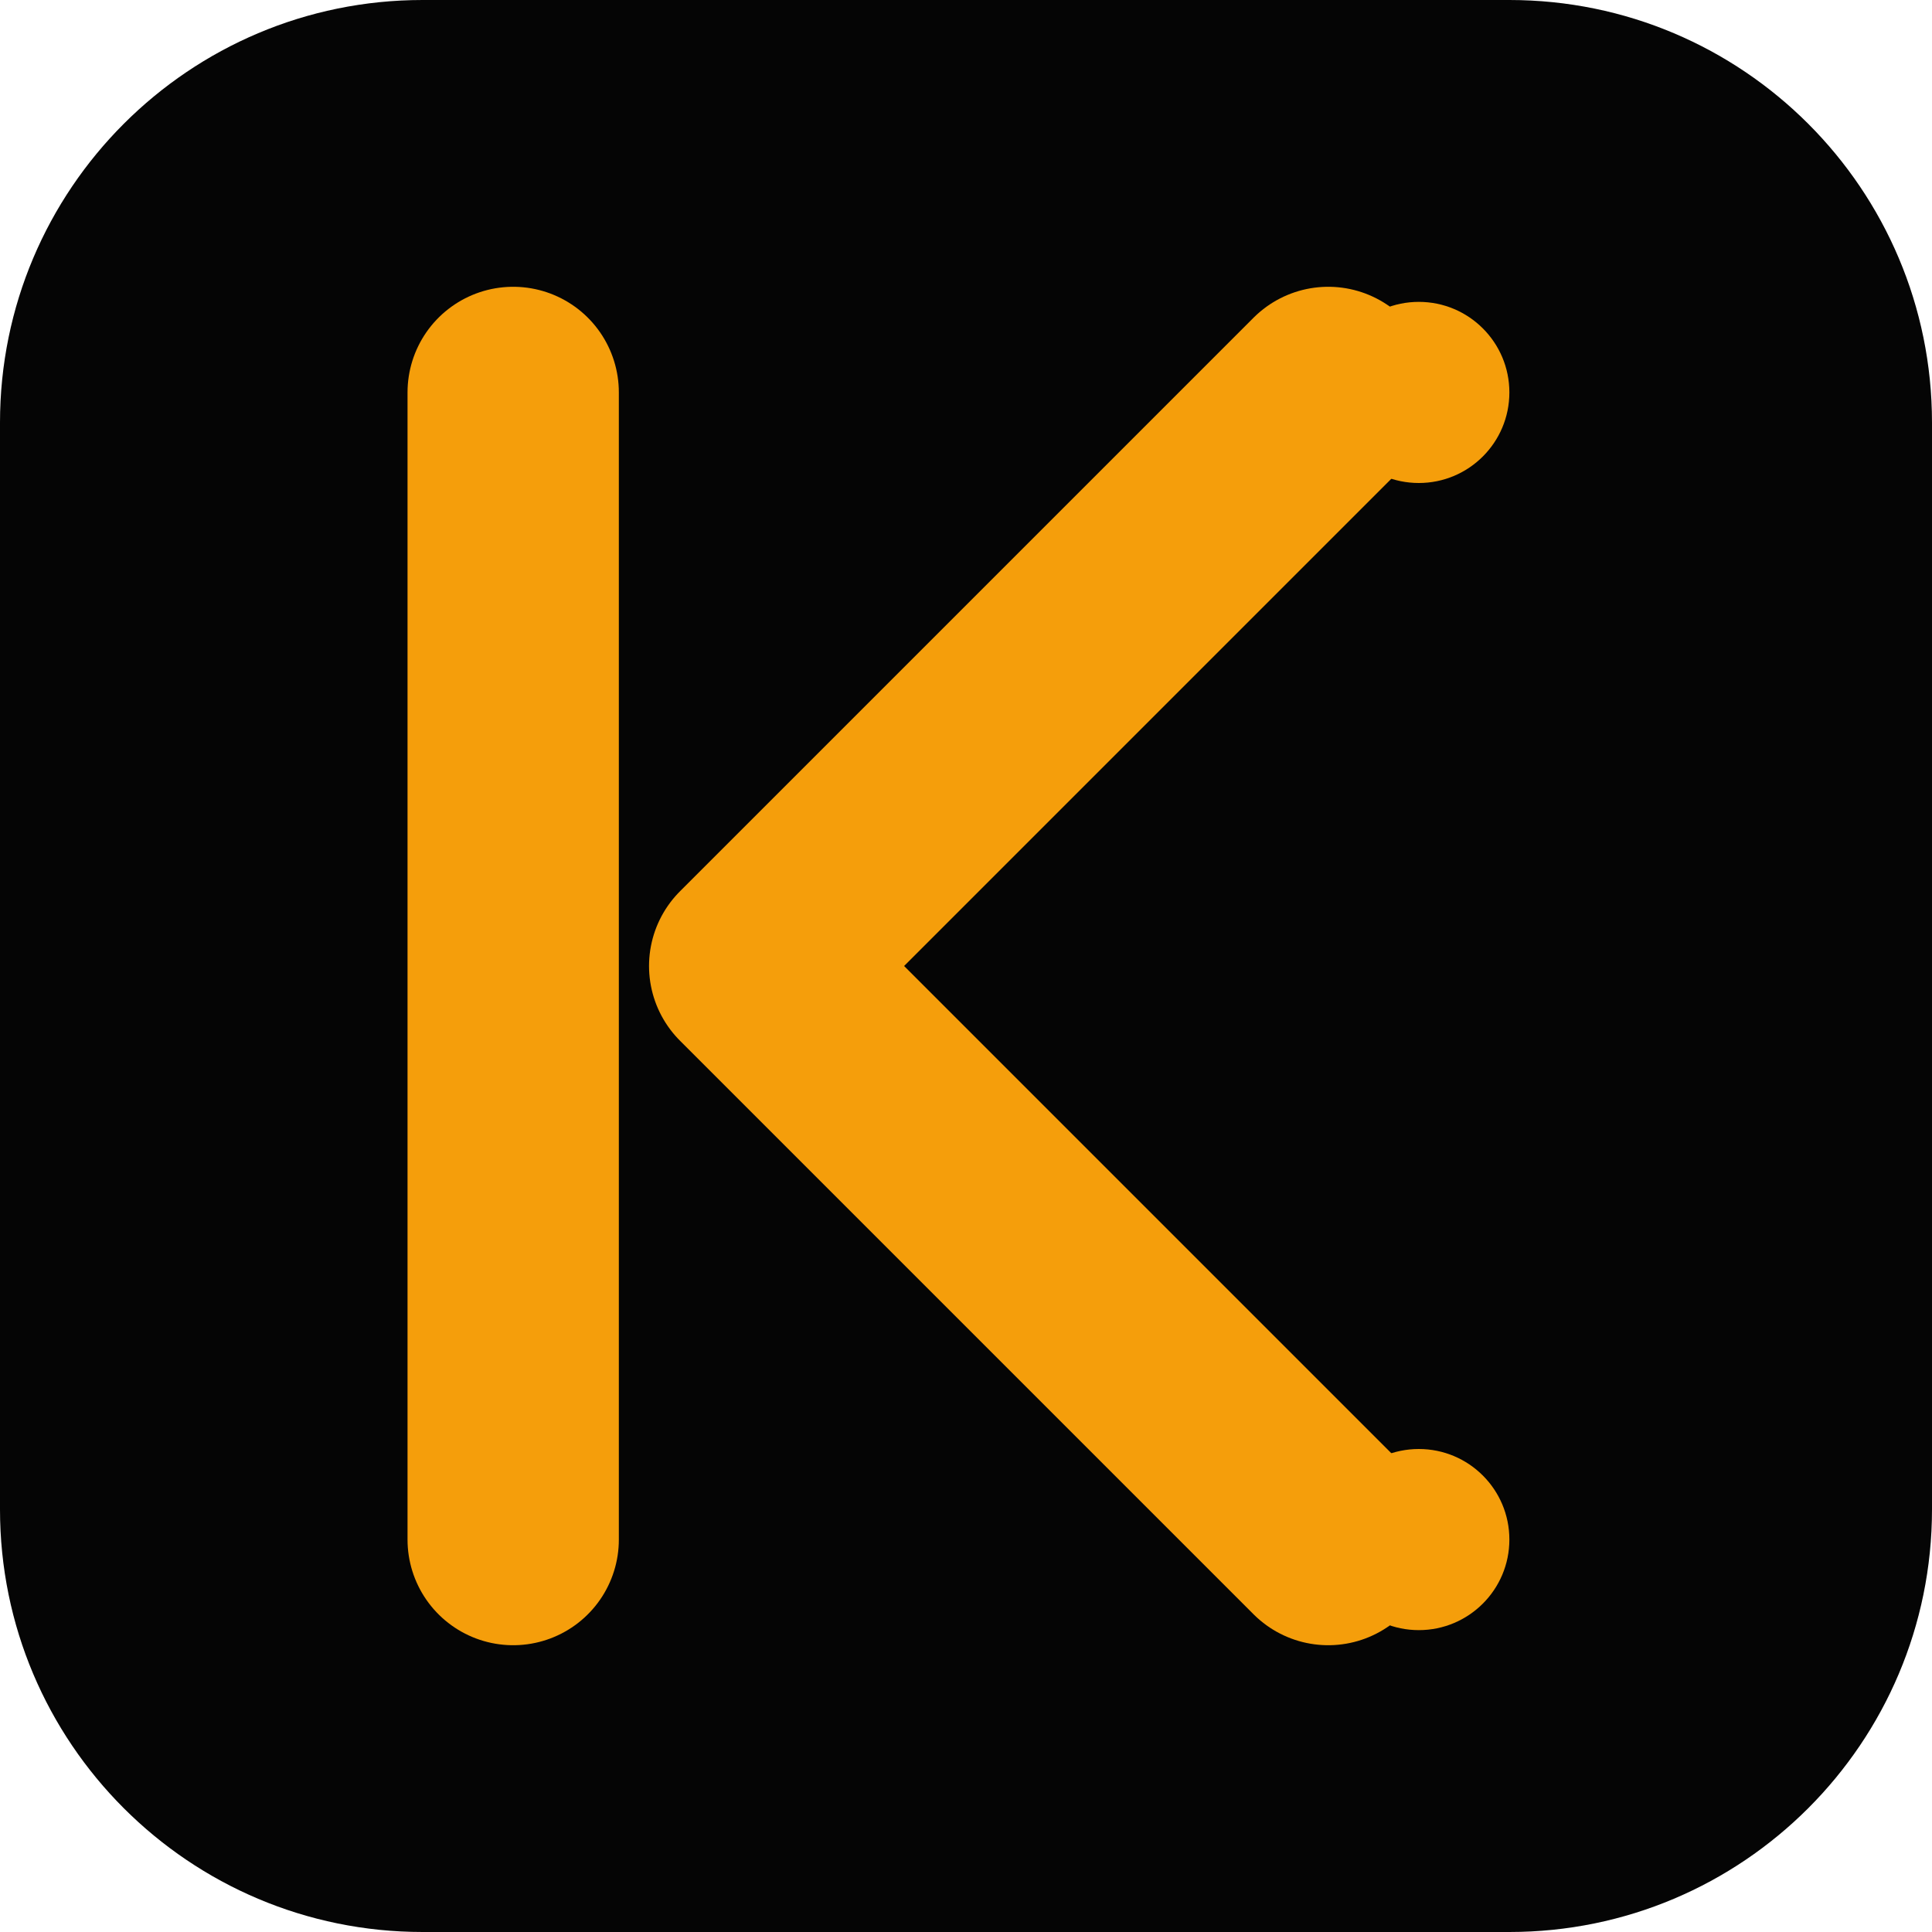
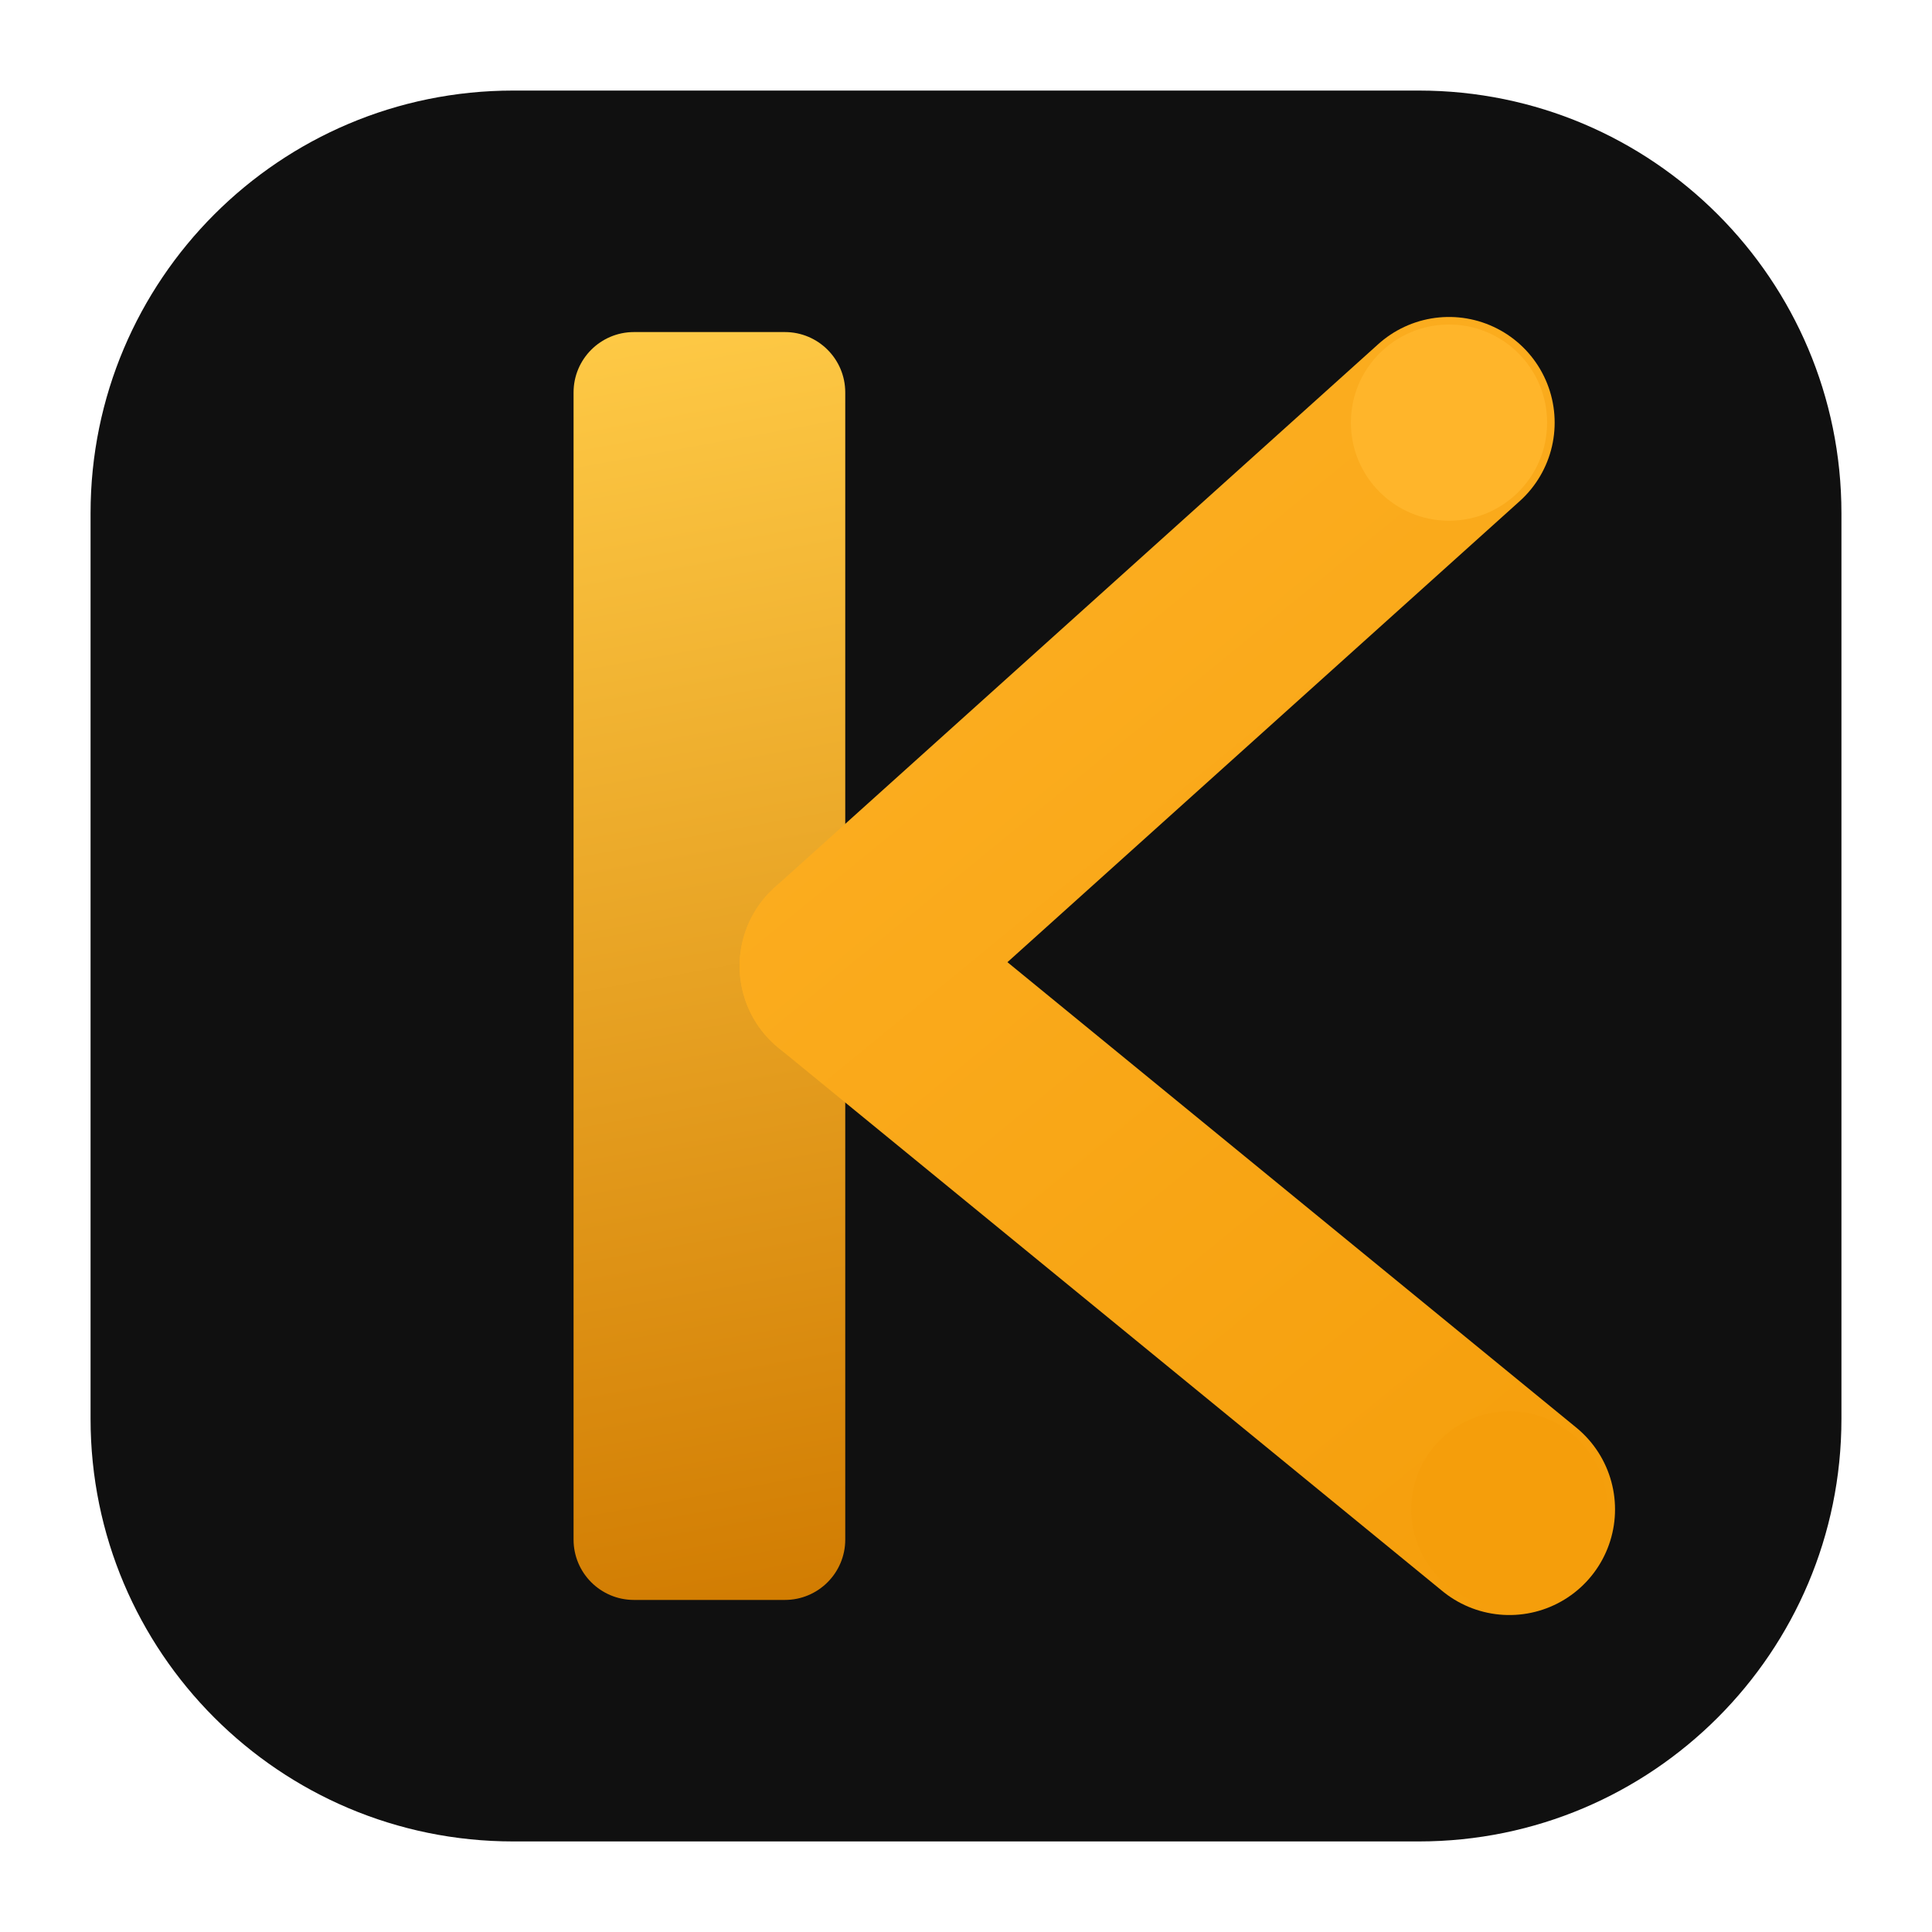
<svg xmlns="http://www.w3.org/2000/svg" viewBox="0 0 64 64" role="img" aria-label="Krishiv mark">
-   <rect width="64" height="64" rx="14" fill="#050505" />
-   <path d="M17 13v38" stroke="#F59E0B" stroke-width="7" stroke-linecap="round" />
-   <path d="M44 13 25 32l19 19" fill="none" stroke="#F59E0B" stroke-width="7" stroke-linecap="round" stroke-linejoin="round" />
-   <circle cx="47" cy="13" r="3" fill="#F59E0B" />
-   <circle cx="47" cy="51" r="3" fill="#F59E0B" />
-   <circle cx="25" cy="32" r="3" fill="#F59E0B" />
+   <defs>
+     <linearGradient id="ks-stroke" x1="14" y1="10" x2="50" y2="54" gradientUnits="userSpaceOnUse">
+       <stop offset="0" stop-color="#FFB52A" />
+       <stop offset="1" stop-color="#F59E0B" />
+     </linearGradient>
+     <linearGradient id="ks-spine" x1="20" y1="10" x2="28" y2="54" gradientUnits="userSpaceOnUse">
+       <stop offset="0" stop-color="#FFCB47" />
+       <stop offset="1" stop-color="#D07A00" />
+     </linearGradient>
+   </defs>
+   <rect x="3" y="3" width="58" height="58" rx="14" fill="#101010" />
+   <rect x="19" y="11" width="9" height="42" rx="2" fill="url(#ks-spine)" />
+   <path d="M28 32L48 14" fill="none" stroke="url(#ks-stroke)" stroke-width="7" stroke-linecap="round" />
+   <path d="M28 32L50 50" fill="none" stroke="url(#ks-stroke)" stroke-width="7" stroke-linecap="round" />
+   <circle cx="48" cy="14" r="3.25" fill="#FFB52A" />
+   <circle cx="50" cy="50" r="3.25" fill="#F59E0B" />
</svg>
